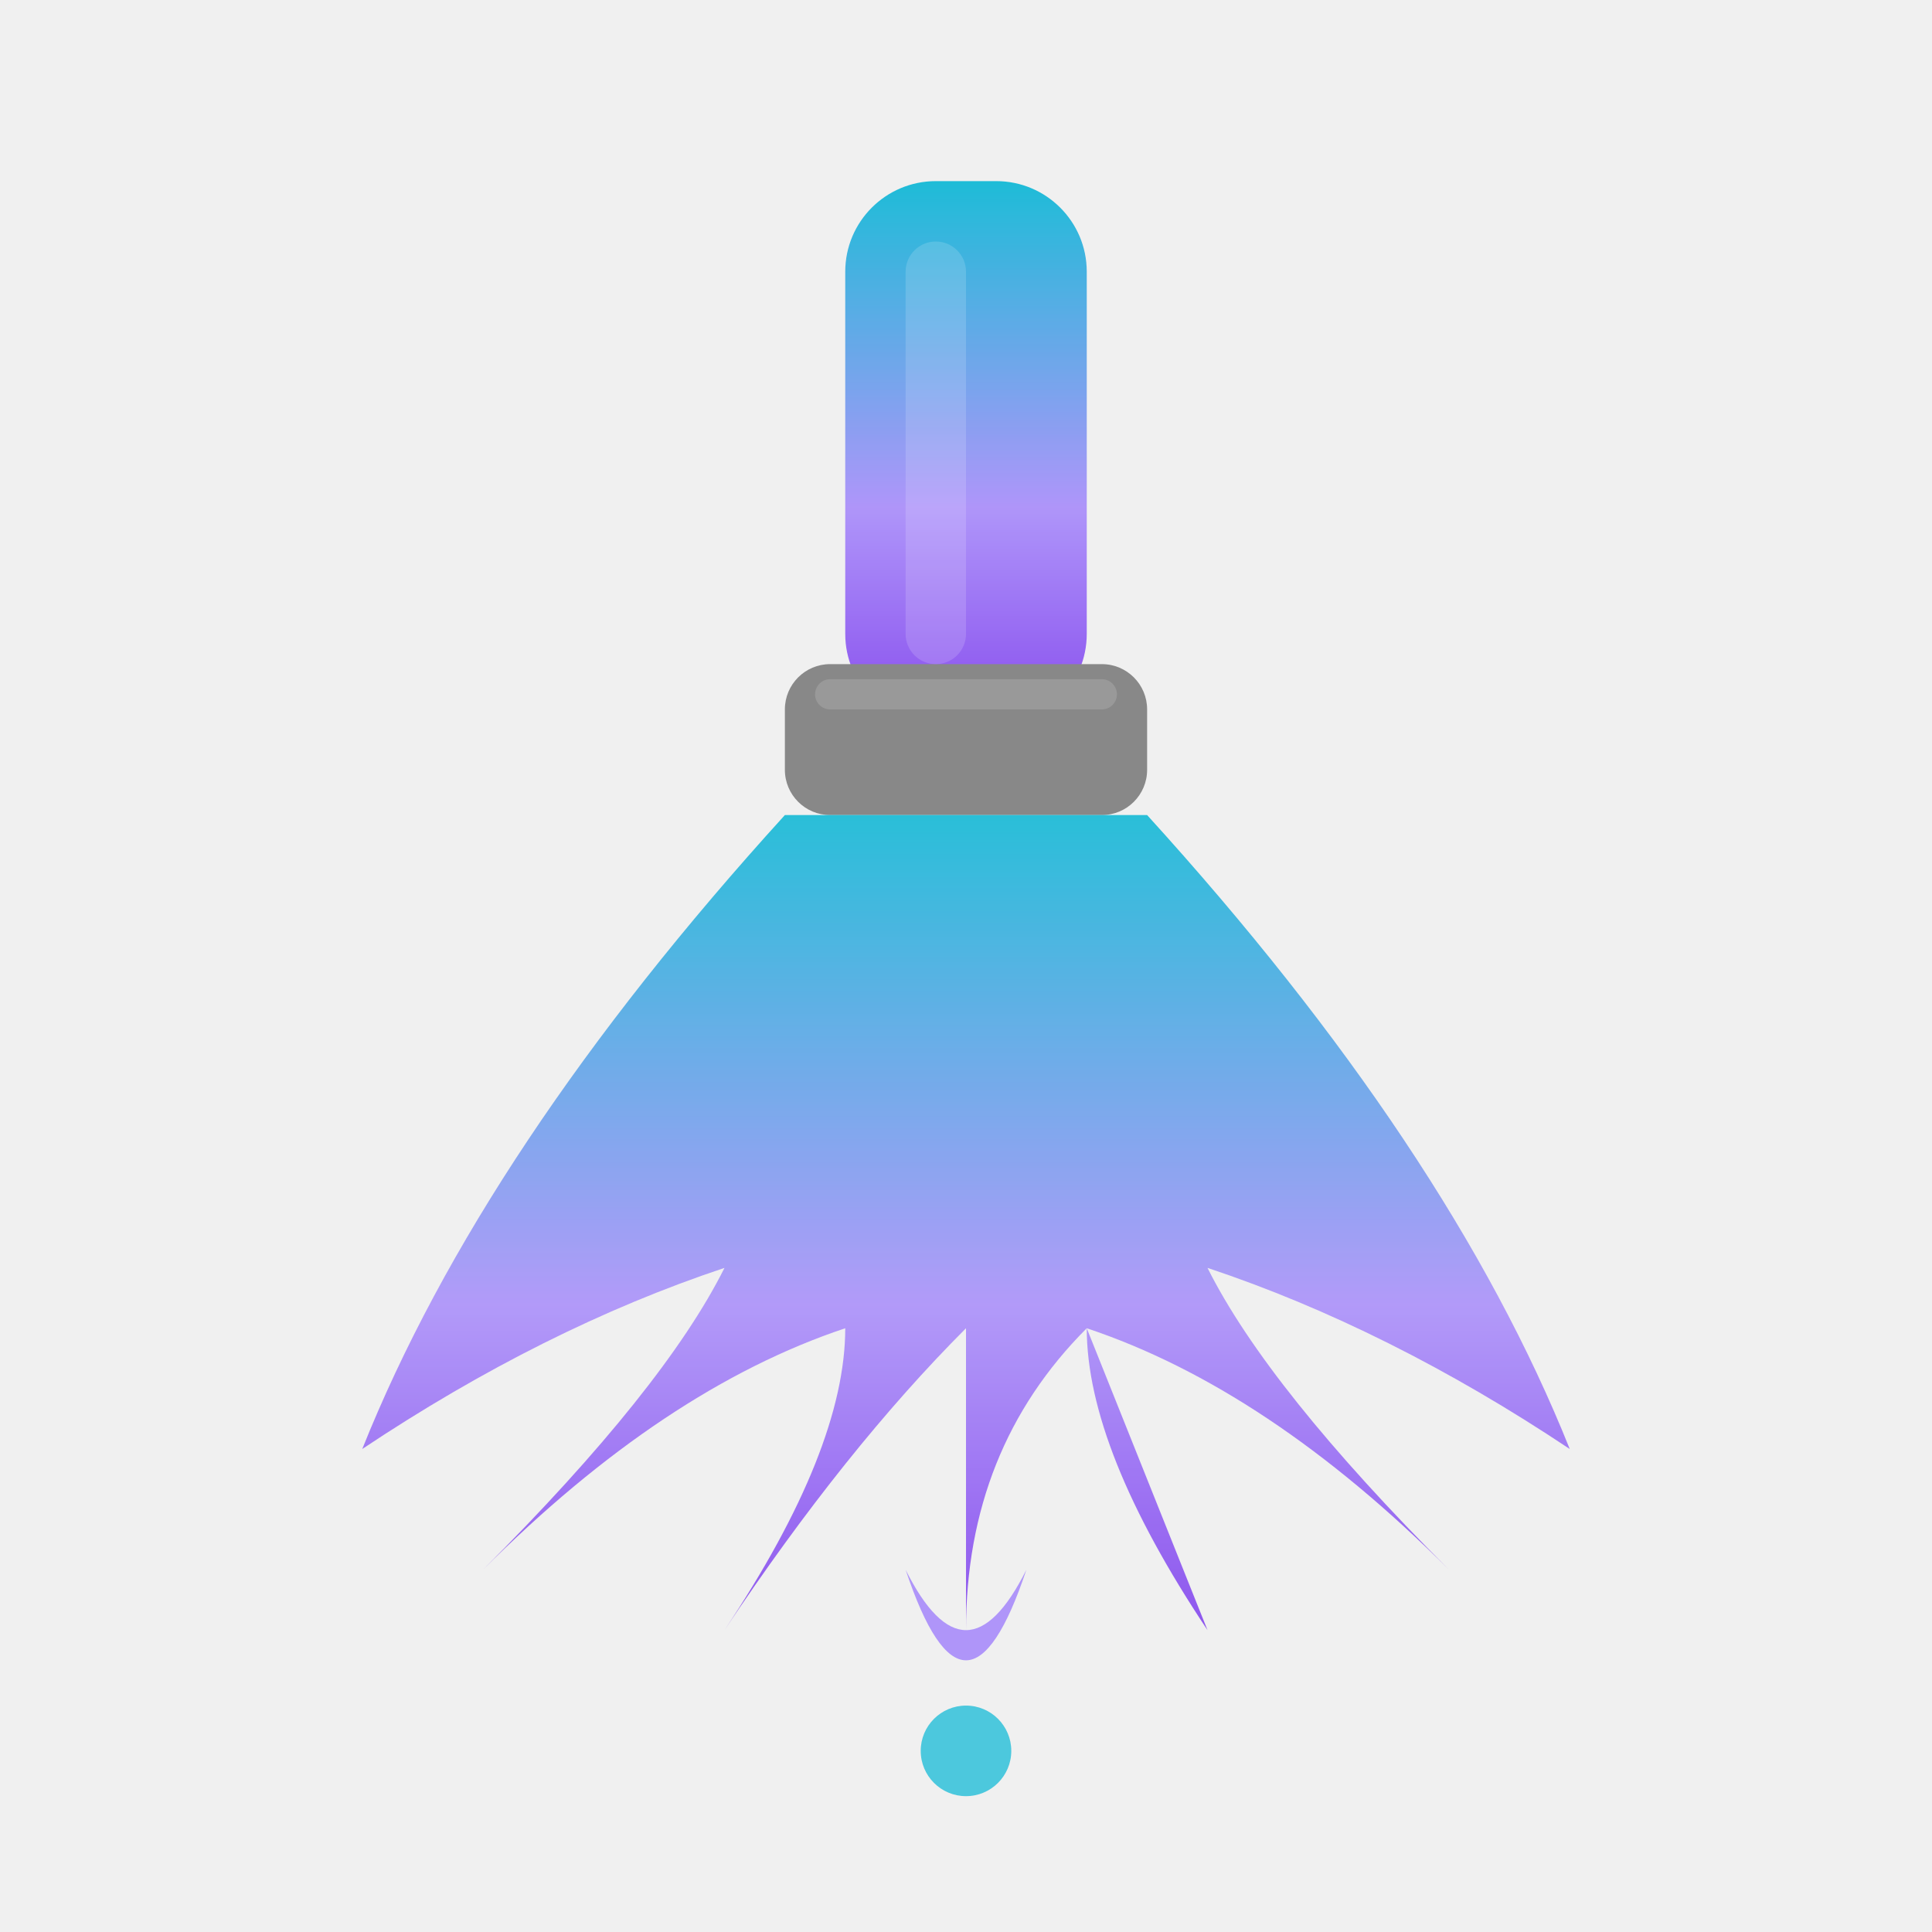
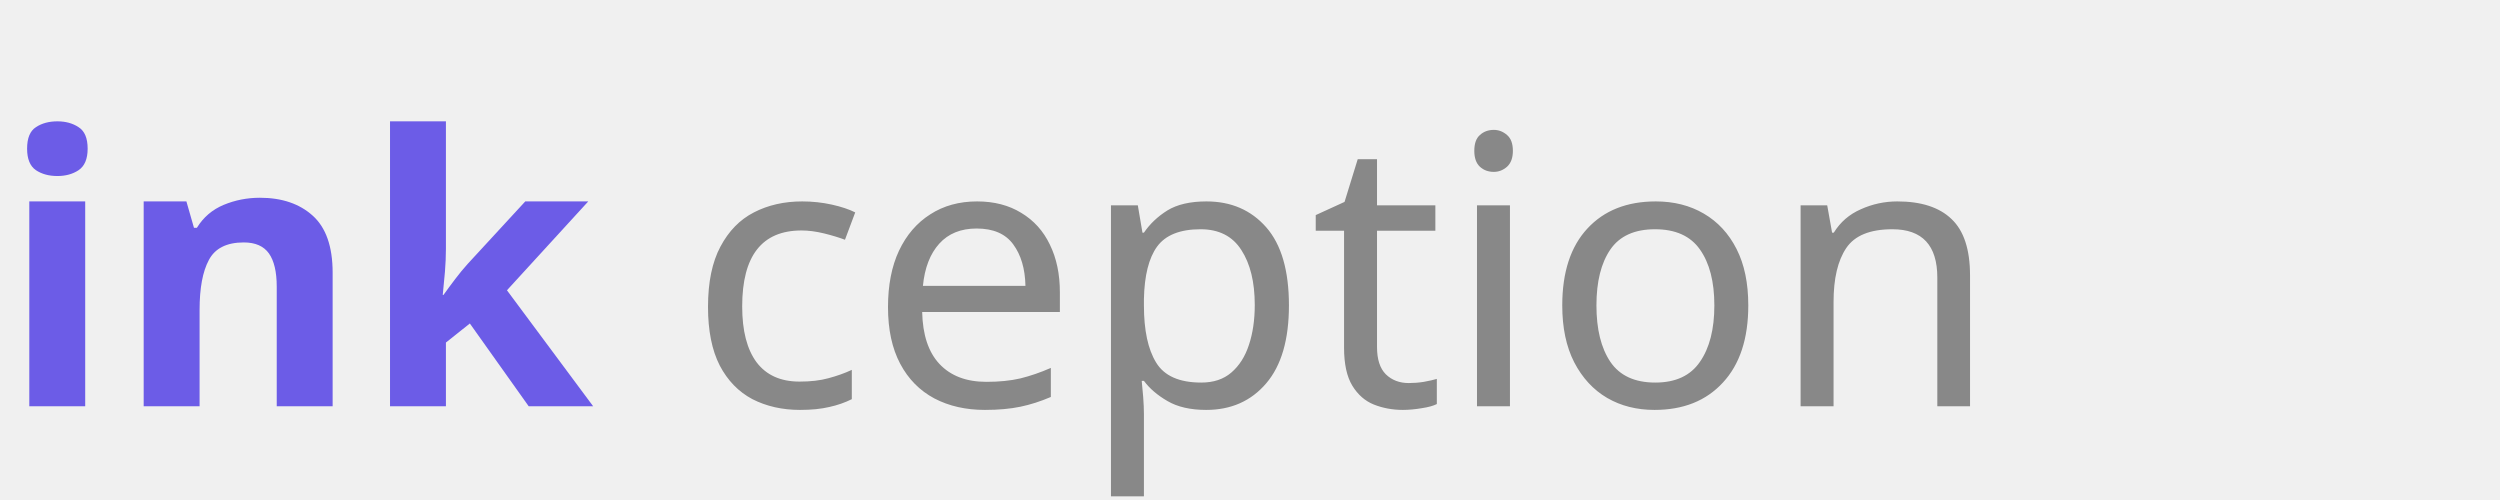
- <svg xmlns="http://www.w3.org/2000/svg" viewBox="0 0 64 64">
-   <defs>
-     <linearGradient id="pg" x1="0" y1="1" x2="0" y2="0">
-       <stop offset="0%" stop-color="#7c3aed" />
-       <stop offset="40%" stop-color="#a78bfa" />
-       <stop offset="100%" stop-color="#06b6d4" />
-     </linearGradient>
-     <linearGradient id="pg2" x1="0" y1="0" x2="0" y2="1">
-       <stop offset="0%" stop-color="#06b6d4" />
-       <stop offset="100%" stop-color="#7c3aed" />
-     </linearGradient>
-   </defs>
-   <rect x="28" y="6" width="8" height="18" rx="3" fill="url(#pg)" opacity="0.9" />
-   <rect x="26" y="22" width="12" height="5" rx="1.5" fill="#888" />
-   <rect x="27" y="22.5" width="10" height="1" rx="0.5" fill="#aaa" opacity="0.5" />
-   <path d="M26 27 Q16 38 12 48 Q18 44 24 42 Q22 46 16 52 Q22 46 28 44 Q28 48 24 54 Q28 48 32 44 Q32 54 32 54 Q32 48 36 44 Q40 54 40 54 Q36 48 36 44 Q42 46 48 52 Q42 46 40 42 Q46 44 52 48 Q48 38 38 27" fill="url(#pg)" opacity="0.85" />
-   <path d="M30 52 Q32 58 34 52 Q32 56 30 52Z" fill="#a78bfa" opacity="0.9" />
-   <circle cx="32" cy="58" r="1.5" fill="#06b6d4" opacity="0.7" />
-   <rect x="30" y="8" width="2" height="14" rx="1" fill="#fff" opacity="0.15" />
+ <svg xmlns="http://www.w3.org/2000/svg" viewBox="0 0 160 32">
+   <text x="0" y="26" font-family="Segoe UI, system-ui, sans-serif" font-weight="800" font-size="24" fill="#6c5ce7">ink</text>
+   <text x="44" y="26" font-family="Segoe UI, system-ui, sans-serif" font-weight="300" font-size="24" fill="#888">ception</text>
</svg>
